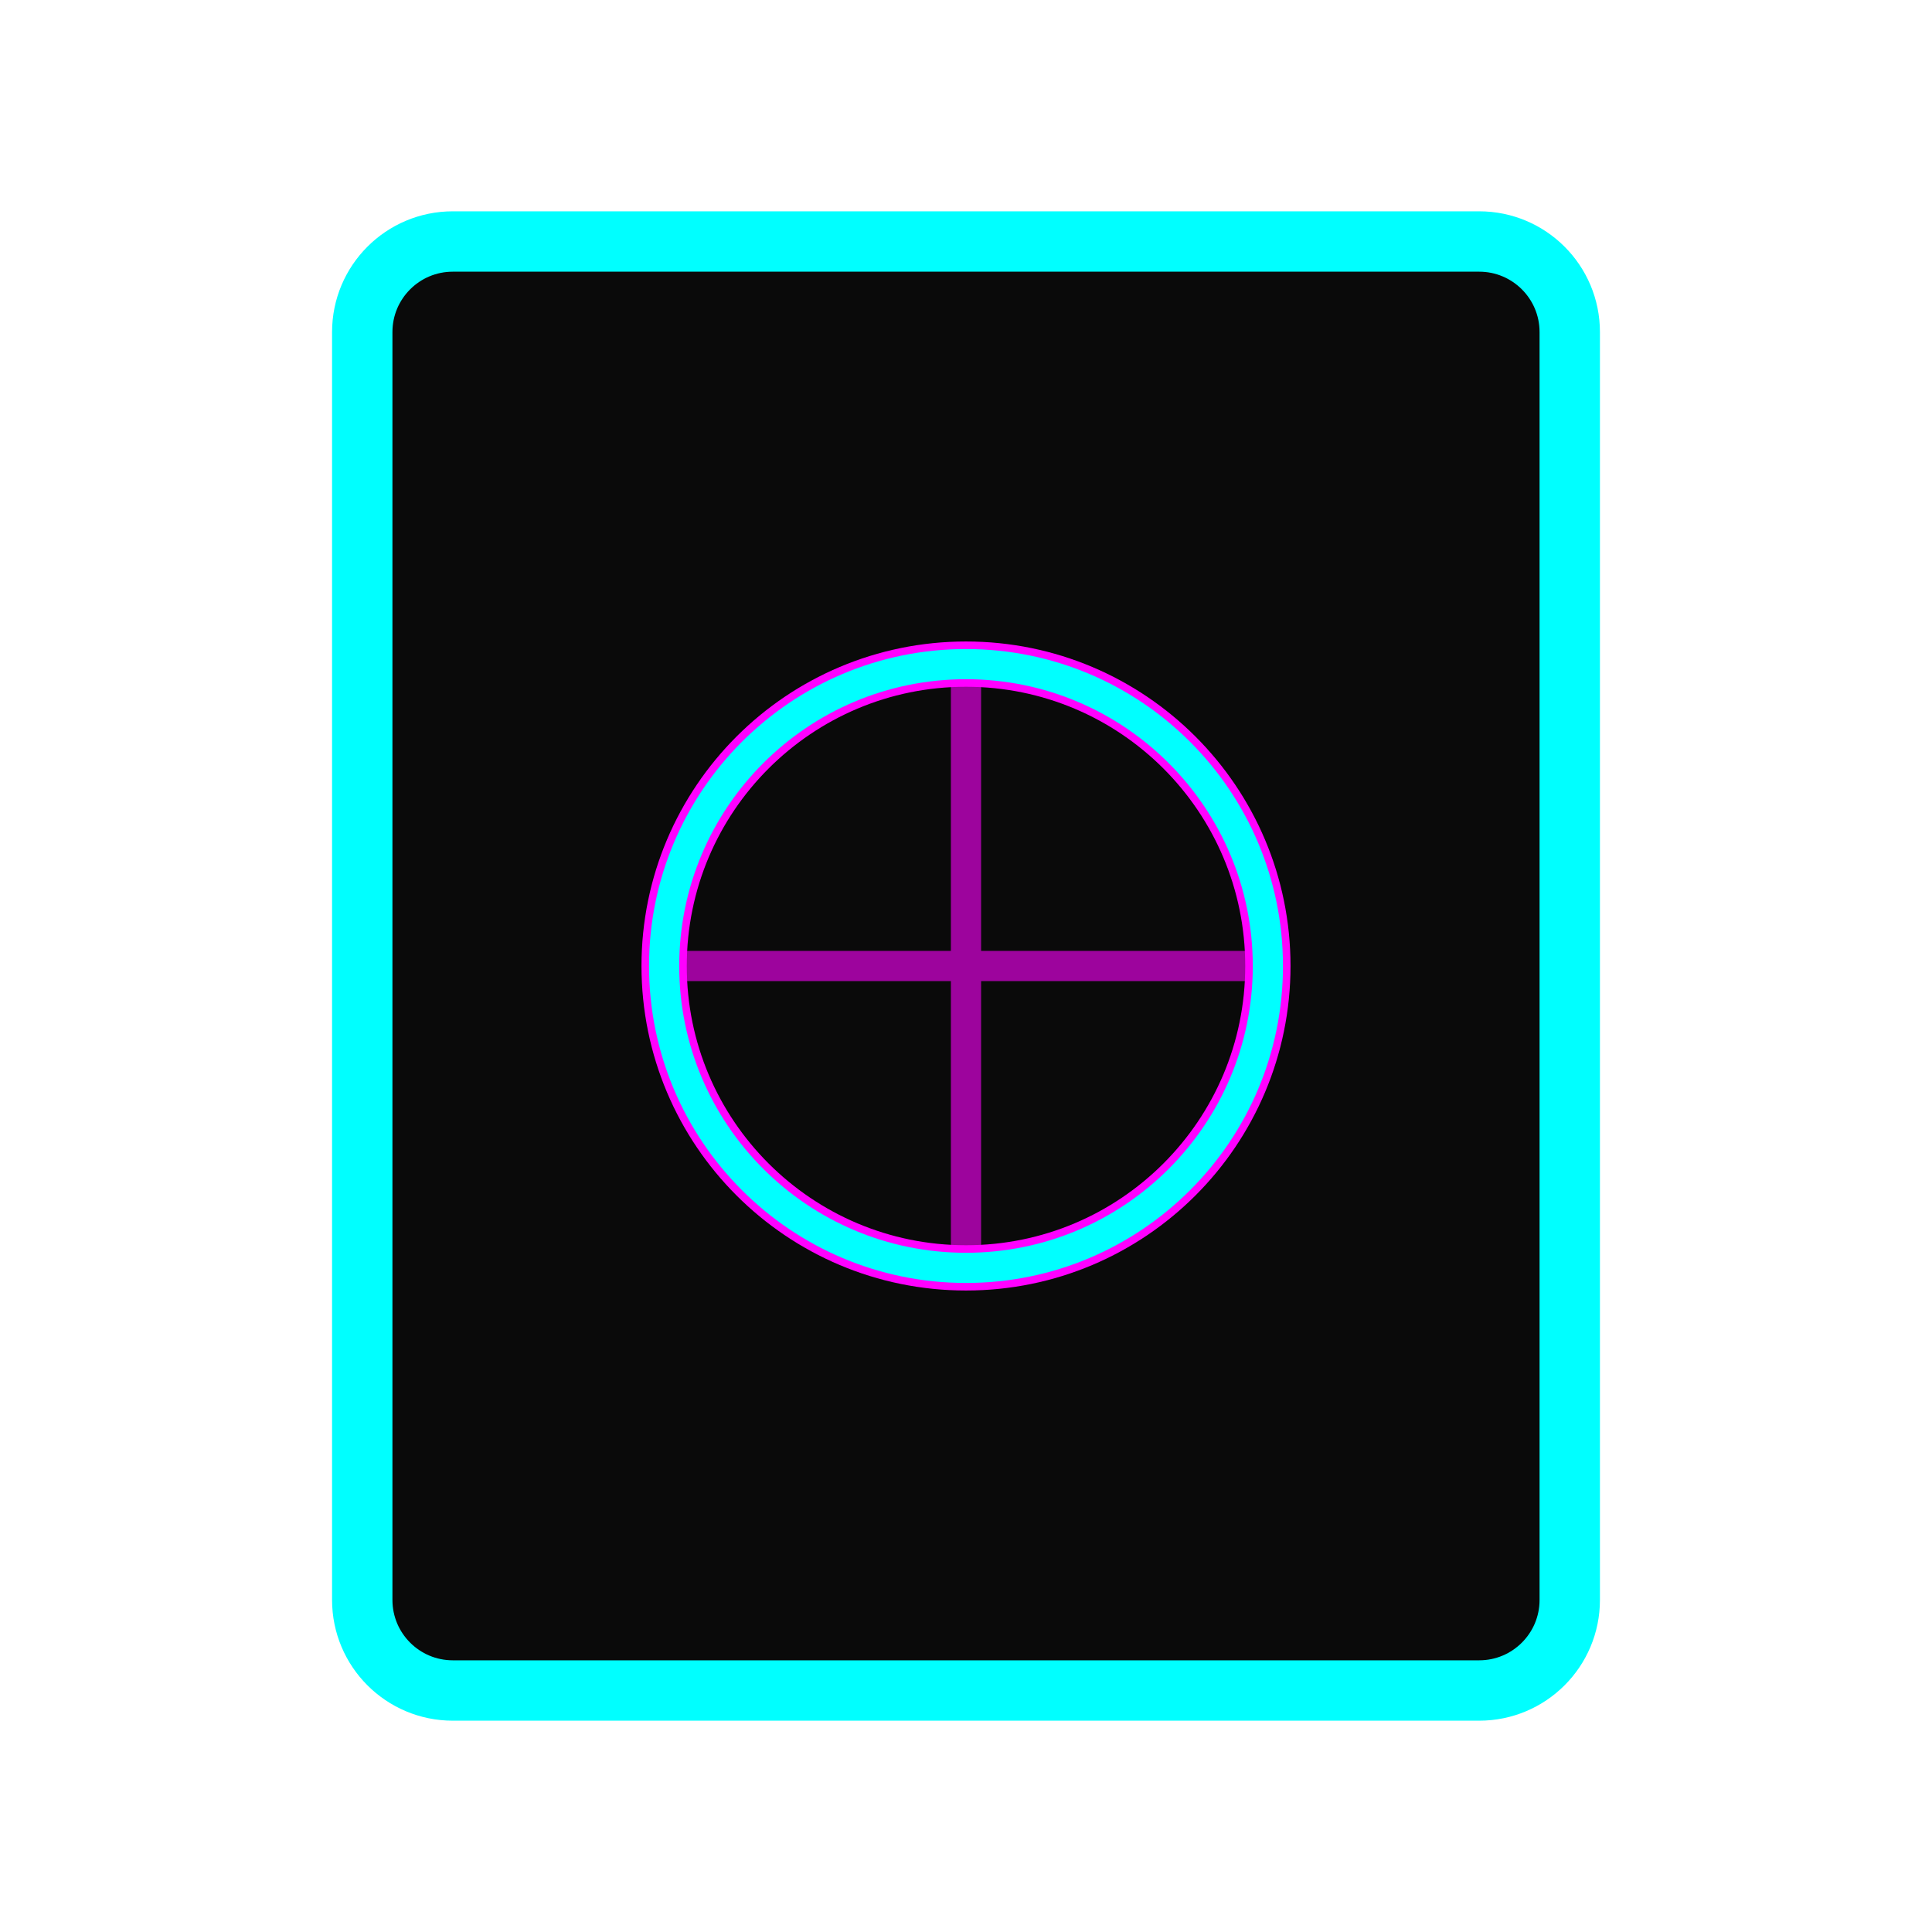
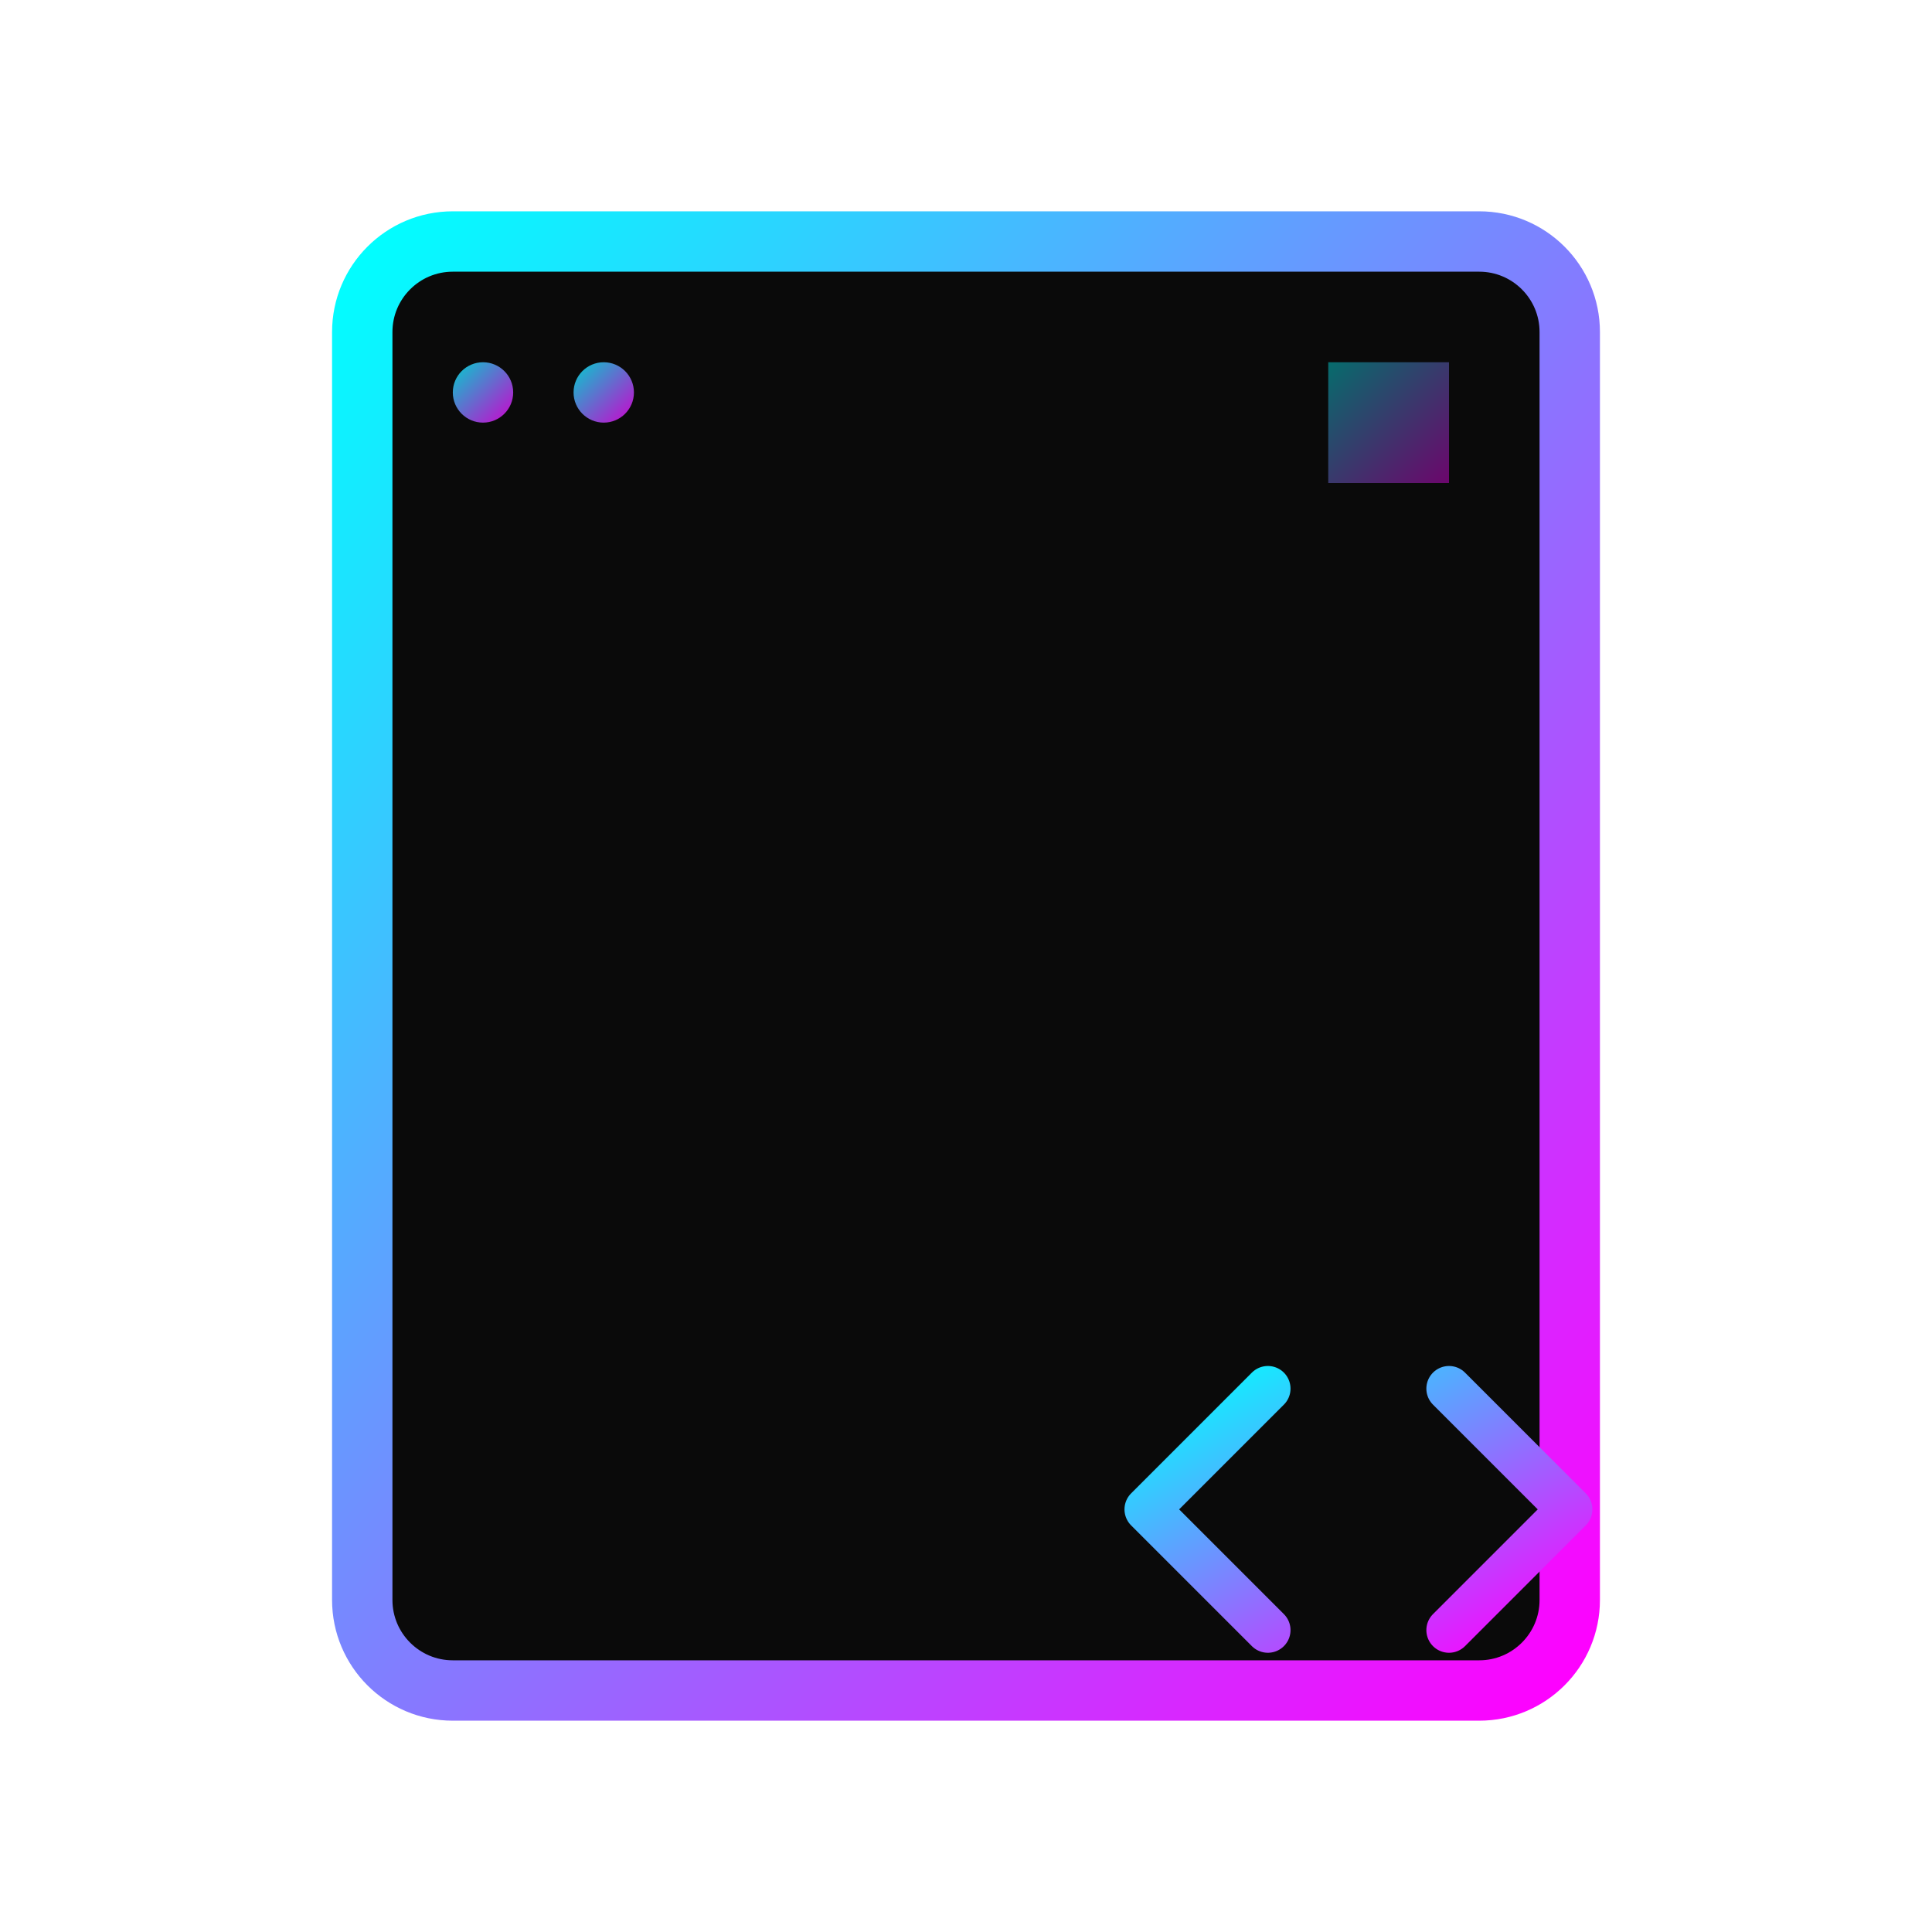
<svg xmlns="http://www.w3.org/2000/svg" width="100" height="100" viewBox="0 0 64 64">
-   <rect x="12" y="8" width="40" height="48" rx="3" fill="#0a0a0a" stroke="#00ffff" stroke-width="2" />
-   <circle cx="32" cy="32" r="10" fill="none" stroke="#ff00ff" stroke-width="1.5" />
-   <path d="M22,32 L42,32 M32,22 L32,42" stroke="#ff00ff" stroke-width="1" opacity="0.6" />
-   <path d="M32,22 A10,10 0 0,0 32,42 A10,10 0 0,0 32,22" fill="none" stroke="#00ffff" stroke-width="1" />
+   <defs>
+     <linearGradient id="fox_html" x1="0%" y1="0%" x2="100%" y2="100%">
+       <stop offset="0%" stop-color="#00ffff" />
+       <stop offset="100%" stop-color="#ff00ff" />
+     </linearGradient>
+   </defs>
+   <rect x="12" y="8" width="40" height="48" rx="3" fill="#0a0a0a" stroke="url(#fox_html)" stroke-width="2" />
+   <line x1="12" y1="18" x2="52" y2="18" stroke="url(#fox_html)" stroke-width="1" opacity="0.6" />
+   <circle cx="16" cy="13" r="1" fill="url(#fox_html)" opacity="0.8" />
+   <circle cx="20" cy="13" r="1" fill="url(#fox_html)" opacity="0.8" />
+   <g stroke="url(#fox_html)" stroke-width="1.5" stroke-linecap="round" opacity="0.7">
+     <line x1="18" y1="24" x2="35" y2="24" />
+     <line x1="18" y1="30" x2="46" y2="30" stroke-width="2" />
+     <line x1="18" y1="36" x2="40" y2="36" opacity="0.4" />
+     <line x1="18" y1="42" x2="44" y2="42" opacity="0.4" />
+   </g>
+   <path d="M42,46 L38,50 L42,54 M48,46 L52,50 L48,54" stroke="url(#fox_html)" stroke-width="1.5" fill="none" stroke-linecap="round" stroke-linejoin="round" />
+   <rect x="16" y="12" width="4" height="4" fill="url(#fox_html)" opacity="0.4" display="none" />
+   <rect x="44" y="12" width="4" height="4" fill="url(#fox_html)" opacity="0.4" />
</svg>
